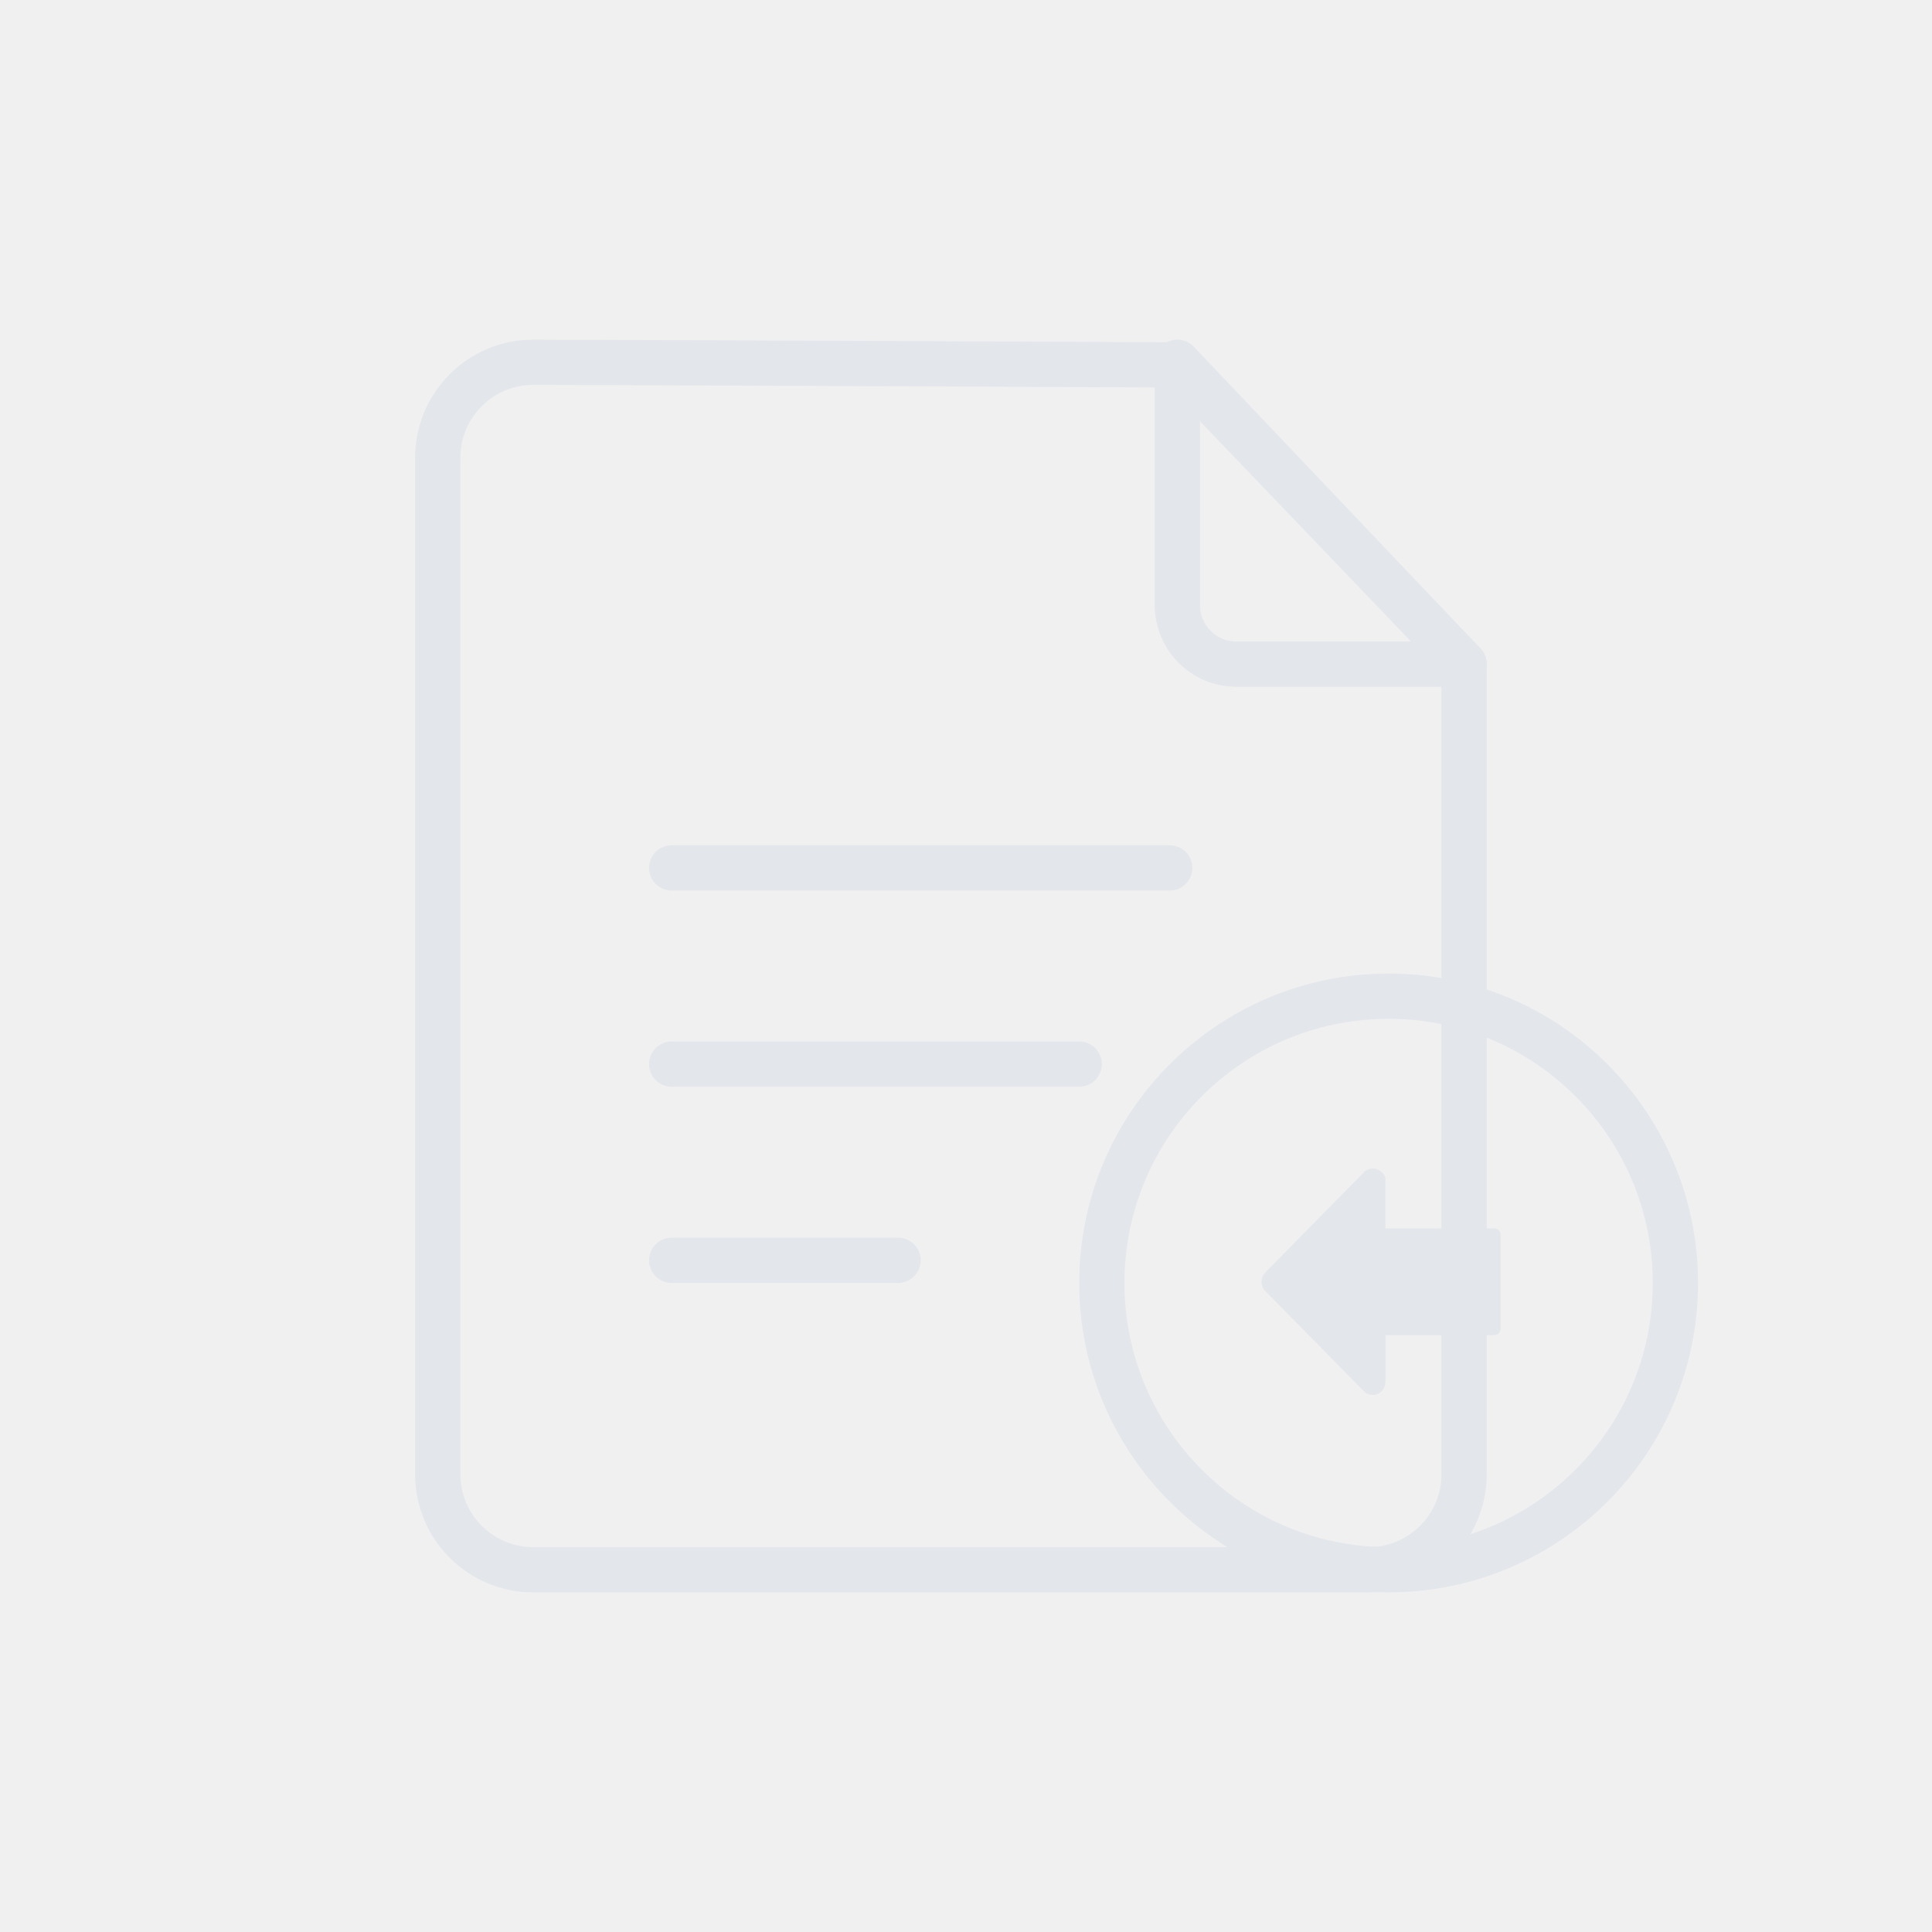
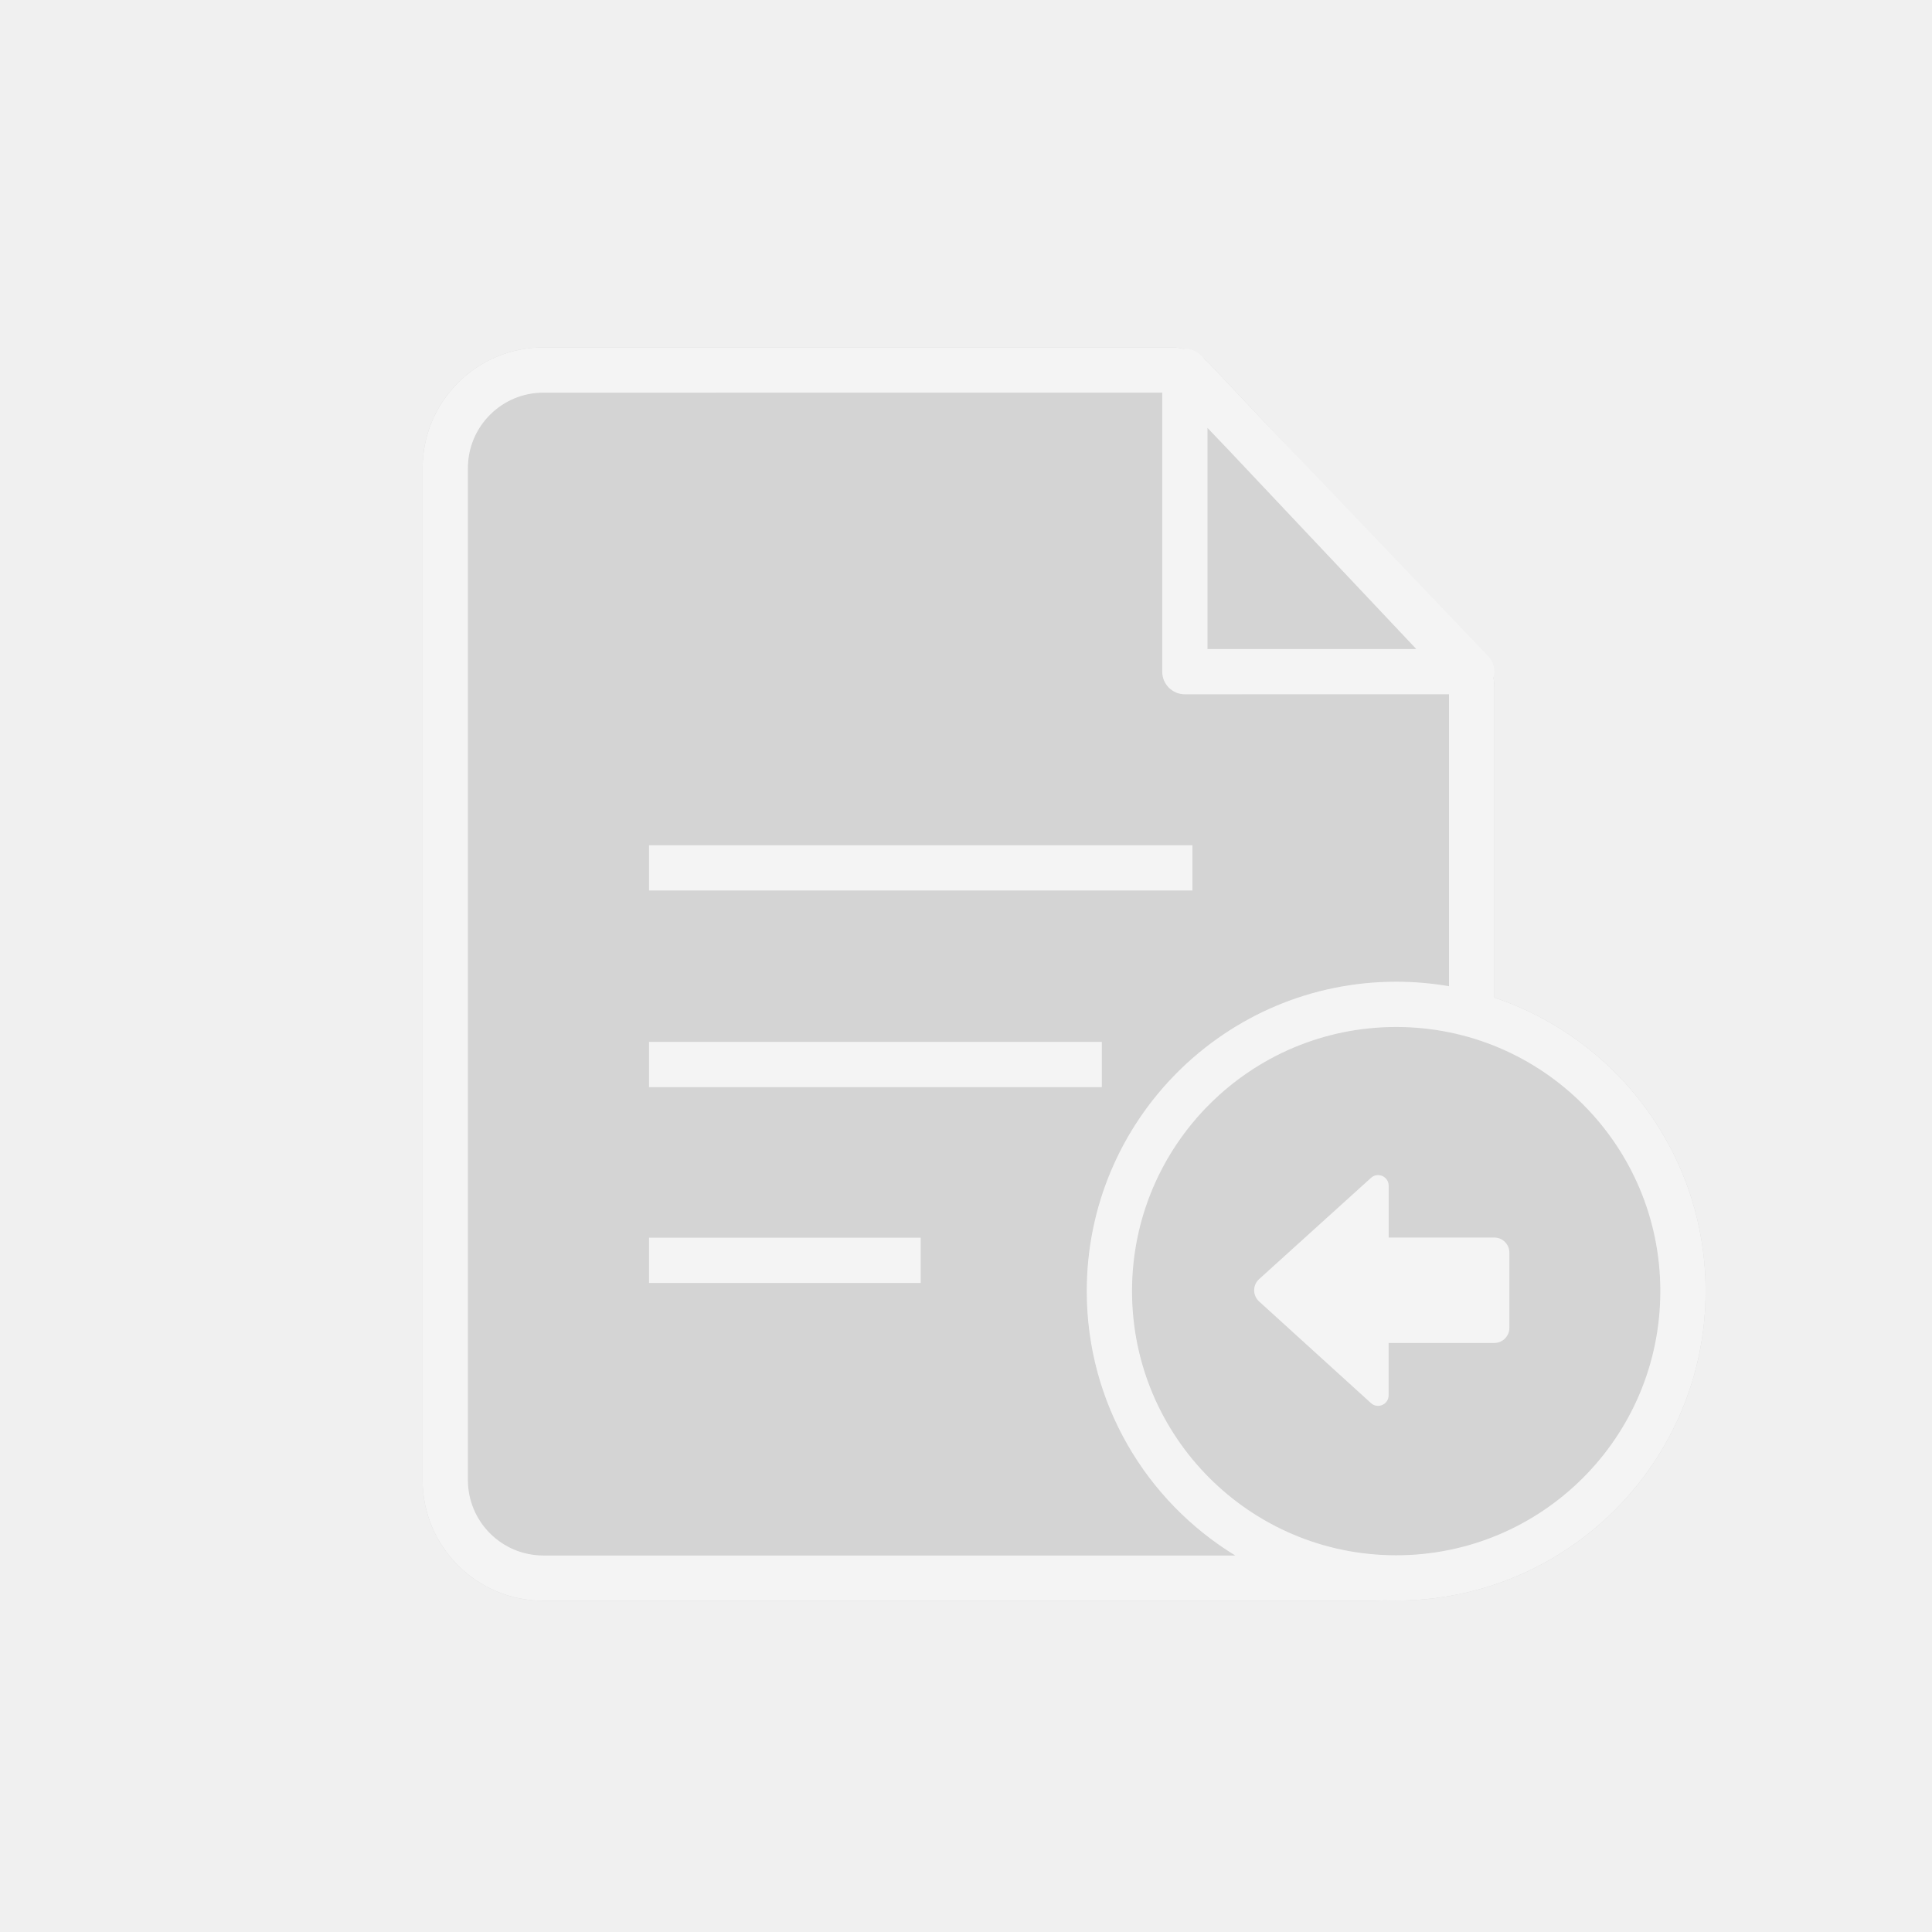
<svg xmlns="http://www.w3.org/2000/svg" width="128px" height="128px" viewBox="0 0 128 128" version="1.1">
  <g id="dark" stroke="none" stroke-width="1" fill="none" fill-rule="evenodd" opacity="0.3">
    <g id="1-初次使用文档查看器" transform="translate(-478, -275)">
      <g id="添加文档" transform="translate(478, 275)">
-         <g id="编组-22" transform="translate(29, 24)">
-           <path d="M49,0.175 C22.873,0.058 8.647,0 6.322,0 C2.836,0 0,2.838 0,6.327 L0,73.676 C0,77.165 2.836,80 6.322,80 L61.678,80 C65.164,80 68,77.162 68,73.676 L68,20 L49,0.175 Z" id="路径" stroke="#C5CFE0" stroke-width="3" fill="none" fill-rule="nonzero" stroke-linejoin="round" />
-           <rect id="矩形" fill="#C5CFE0" x="14" y="32" width="36" height="3" rx="1.5" />
-           <rect id="矩形备份-10" fill="#C5CFE0" x="14" y="45" width="30" height="3" rx="1.5" />
-           <rect id="矩形备份-11" fill="#C5CFE0" x="14" y="58" width="18" height="3" rx="1.5" />
-           <path d="M52.891,20 L68,20 L49,0 L49,16.064 C48.997,18.235 50.745,20 52.891,20 Z" id="路径" stroke="#C5CFE0" stroke-width="3" fill="none" fill-rule="nonzero" stroke-linejoin="round" />
-         </g>
-         <circle id="椭圆形" stroke="#C5CFE0" stroke-width="3" fill="none" cx="92" cy="85" r="19" />
-         <path d="M98.307,84.627 C98.392,84.627 98.481,84.648 98.554,84.698 C99.114,85.085 99.108,85.711 98.749,86.065 L92.119,92.587 C91.781,92.918 91.23,92.924 90.888,92.596 L90.879,92.587 L84.25,86.065 C83.912,85.731 83.918,85.197 84.262,84.872 C84.424,84.718 84.643,84.63 84.868,84.63 L87.964,84.63 L87.964,77.422 C87.964,77.189 88.159,77 88.399,77 L94.599,77 C94.84,77 95.035,77.189 95.035,77.422 L95.035,84.627 L98.307,84.627 Z" id="形状" fill="#C5CFE0" fill-rule="nonzero" transform="translate(91.5, 84.91935) scale(1, -1) rotate(-270) translate(-91.5, -84.91935) " />
+         <path d="M77.598,23.015 C78.562,23.015 79.483,23.413 80.144,24.114 L98.046,43.096 C98.659,43.745 99,44.605 99,45.497 L99,66.094 C107.136,68.812 113,76.492 113,85.541 C113,96.863 103.822,106.041 92.5,106.041 C92.225,106.041 91.952,106.036 91.679,106.025 C91.456,106.044 91.229,106.054 91,106.054 L36,106.054 C31.582,106.054 28,102.472 28,98.054 L28,31.015 C28,26.597 31.582,23.015 36,23.015 L77.598,23.015 Z" id="路径" fill-opacity="0.4" fill="#000000" fill-rule="evenodd" />
+         <path d="M77.598,23.015 C77.874,23.015 78.147,23.048 78.411,23.111 C78.821,23.084 79.249,23.224 79.585,23.575 L79.781,23.779 C79.909,23.882 80.031,23.993 80.144,24.114 L83.63,27.809 L98.585,43.464 C98.984,43.882 99.079,44.421 98.948,44.895 C98.982,45.092 99,45.294 99,45.497 L99,66.094 C107.136,68.812 113,76.492 113,85.541 C113,96.863 103.822,106.041 92.5,106.041 C92.228,106.041 91.958,106.036 91.688,106.026 C91.462,106.044 91.232,106.054 91,106.054 L36,106.054 C31.582,106.054 28,102.472 28,98.054 L28,31.015 C28,26.597 31.582,23.015 36,23.015 L77.598,23.015 Z M36,26.015 C33.239,26.015 31,28.254 31,31.015 L31,98.054 C31,100.815 33.239,103.055 36,103.055 L81.839,103.055 C75.939,99.455 72,92.958 72,85.541 C72,74.22 81.178,65.041 92.5,65.041 C93.693,65.041 94.863,65.143 96.001,65.339 L96.001,45.999 L78.5,46 C77.672,46 77,45.328 77,44.5 L77,26.014 L36,26.015 Z M92.5,68.041 C82.835,68.041 75,75.877 75,85.541 C75,95.206 82.835,103.041 92.5,103.041 C102.165,103.041 110,95.206 110,85.541 C110,75.877 102.165,68.041 92.5,68.041 Z M92.003,78.554 L92.003,81.99 L99,81.99 C99.552,81.99 100,82.438 100,82.99 L100,87.975 C100,88.528 99.552,88.975 99,88.975 L92,88.975 L92,92.441 C92,93.049 91.279,93.368 90.829,92.959 L83.419,86.225 C82.982,85.827 82.982,85.139 83.421,84.743 L90.833,78.035 C91.283,77.628 92.003,77.947 92.003,78.554 Z M61,82 L61,85 L43,85 L43,82 L61,82 Z M73,69.027 L73,72.027 L43,72.027 L43,69.027 L73,69.027 Z M79,56 L79,59 L43,59 L43,56 L79,56 Z M80,28.353 L80,43 L93.831,42.999 L81.373,29.789 L80,28.353 Z" id="形状" fill="#FFFFFF" fill-rule="nonzero" />
      </g>
    </g>
  </g>
</svg>
